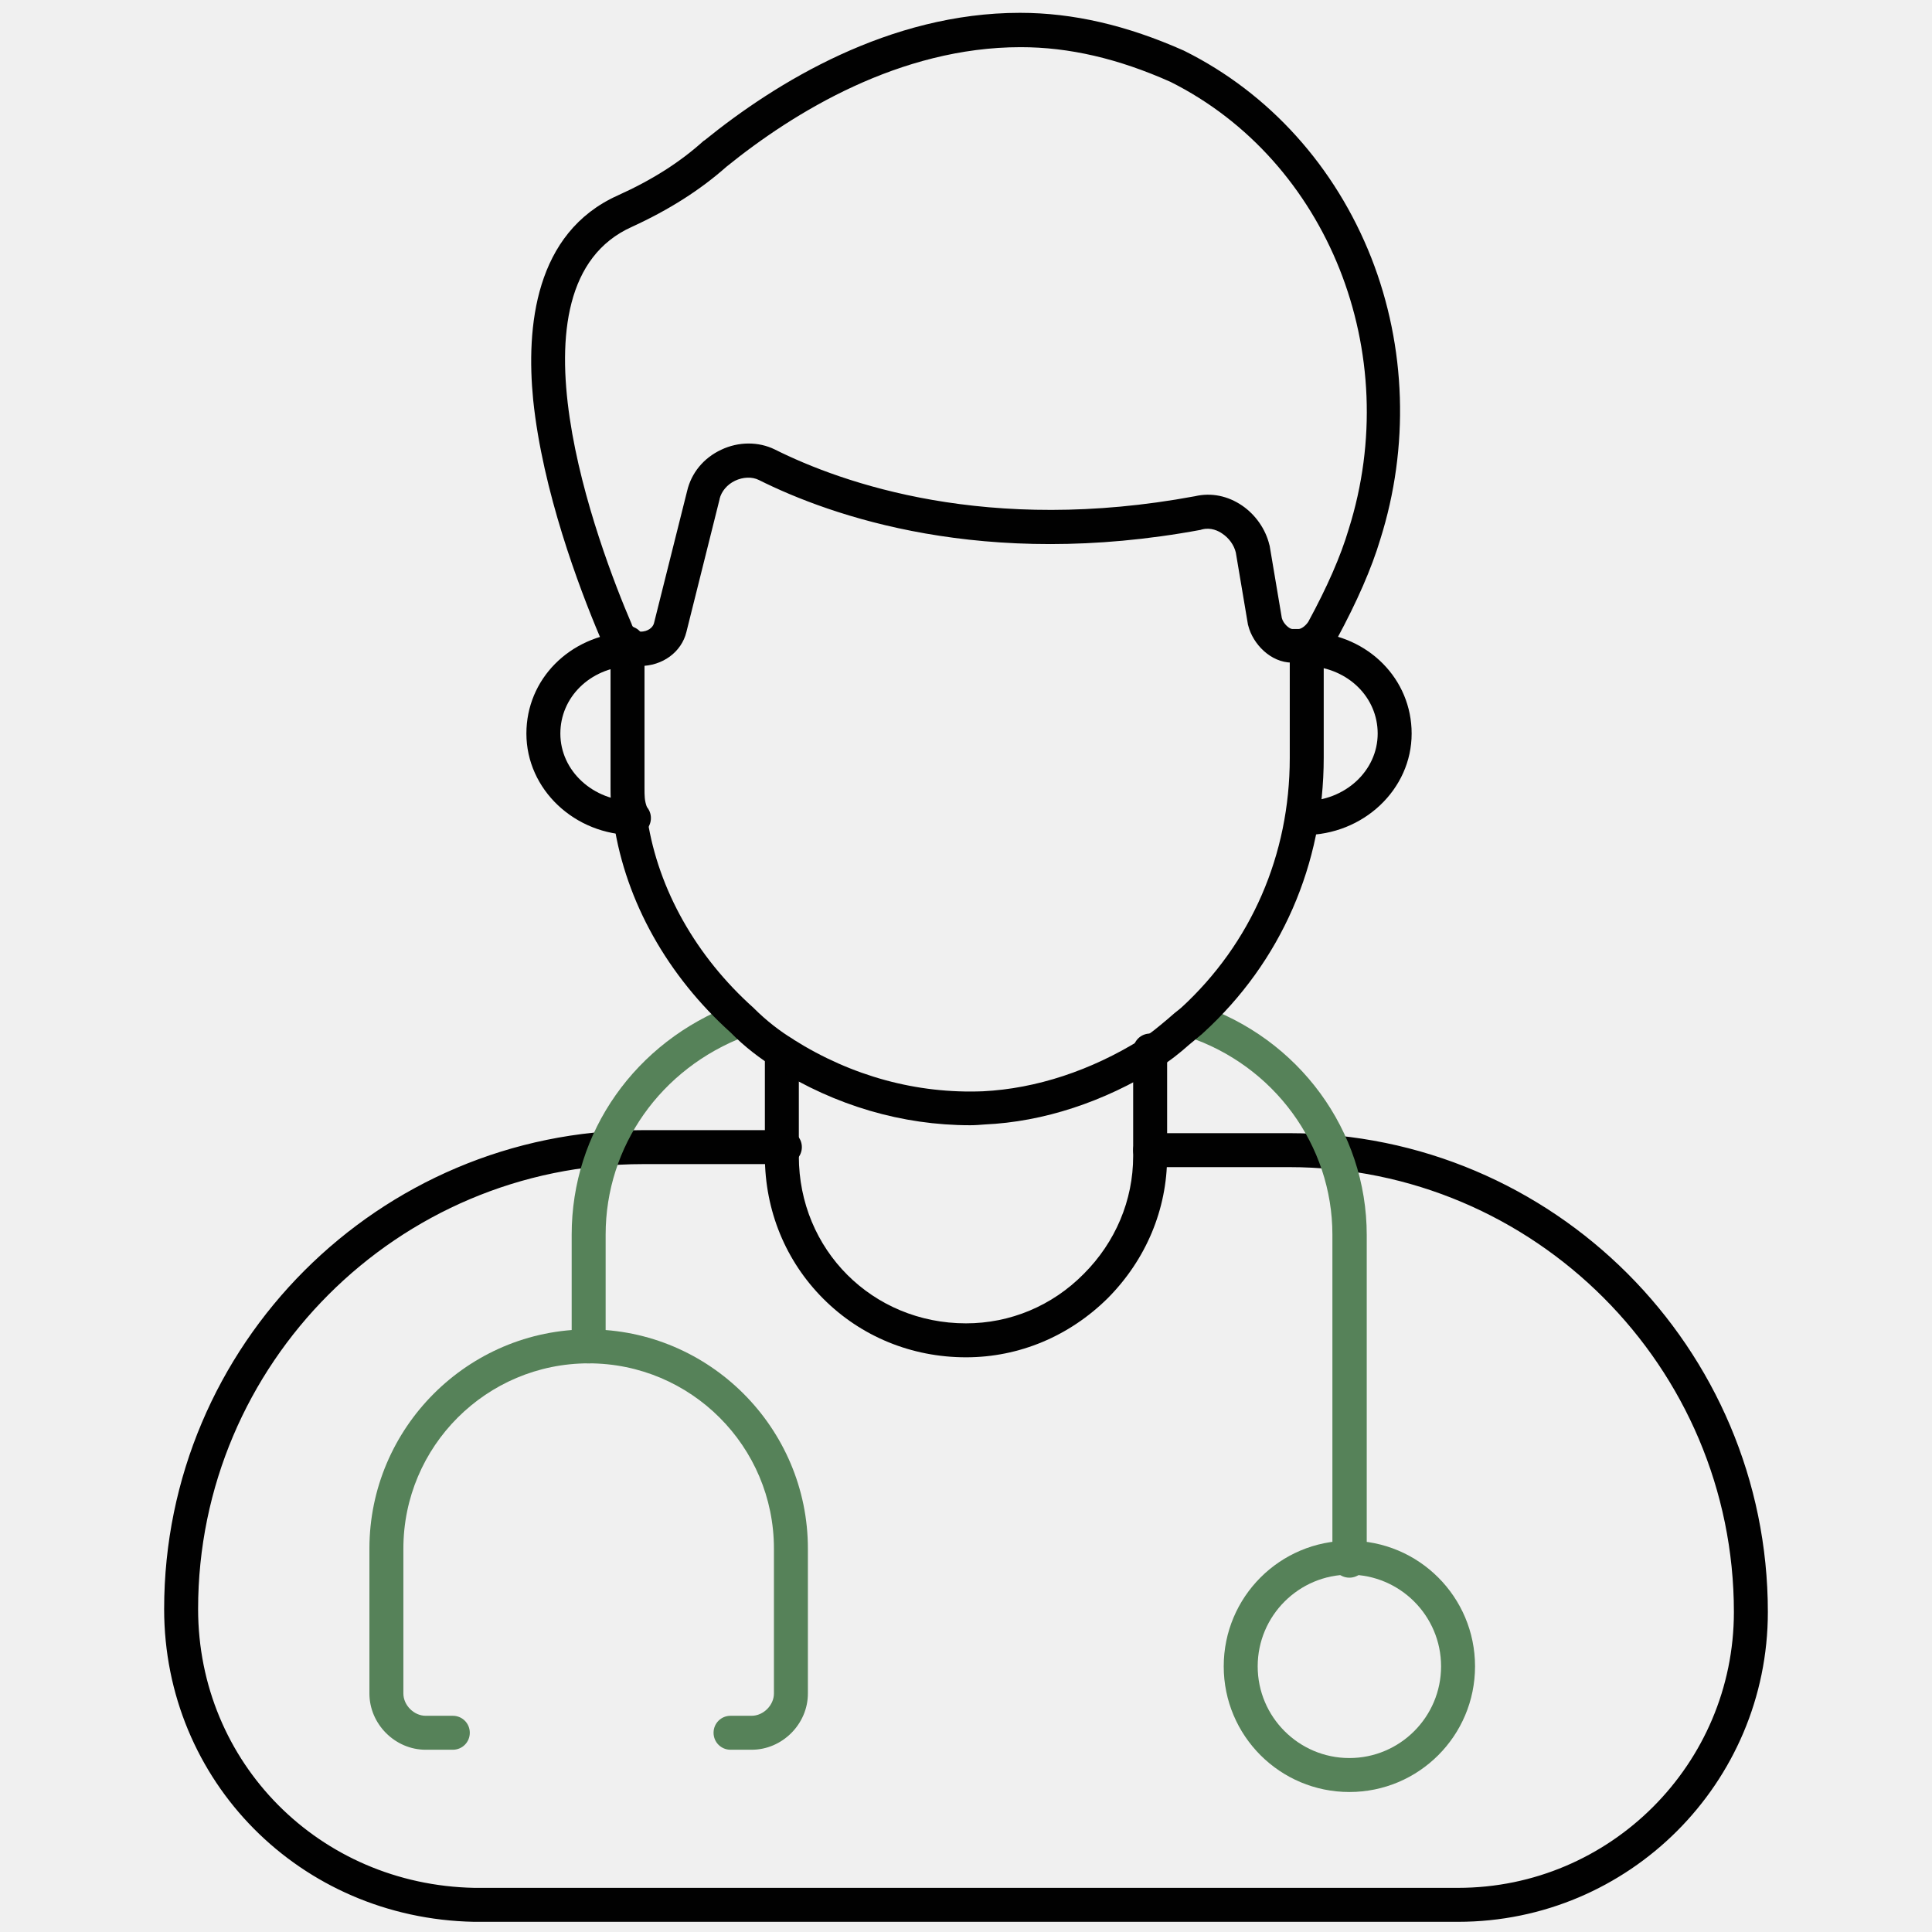
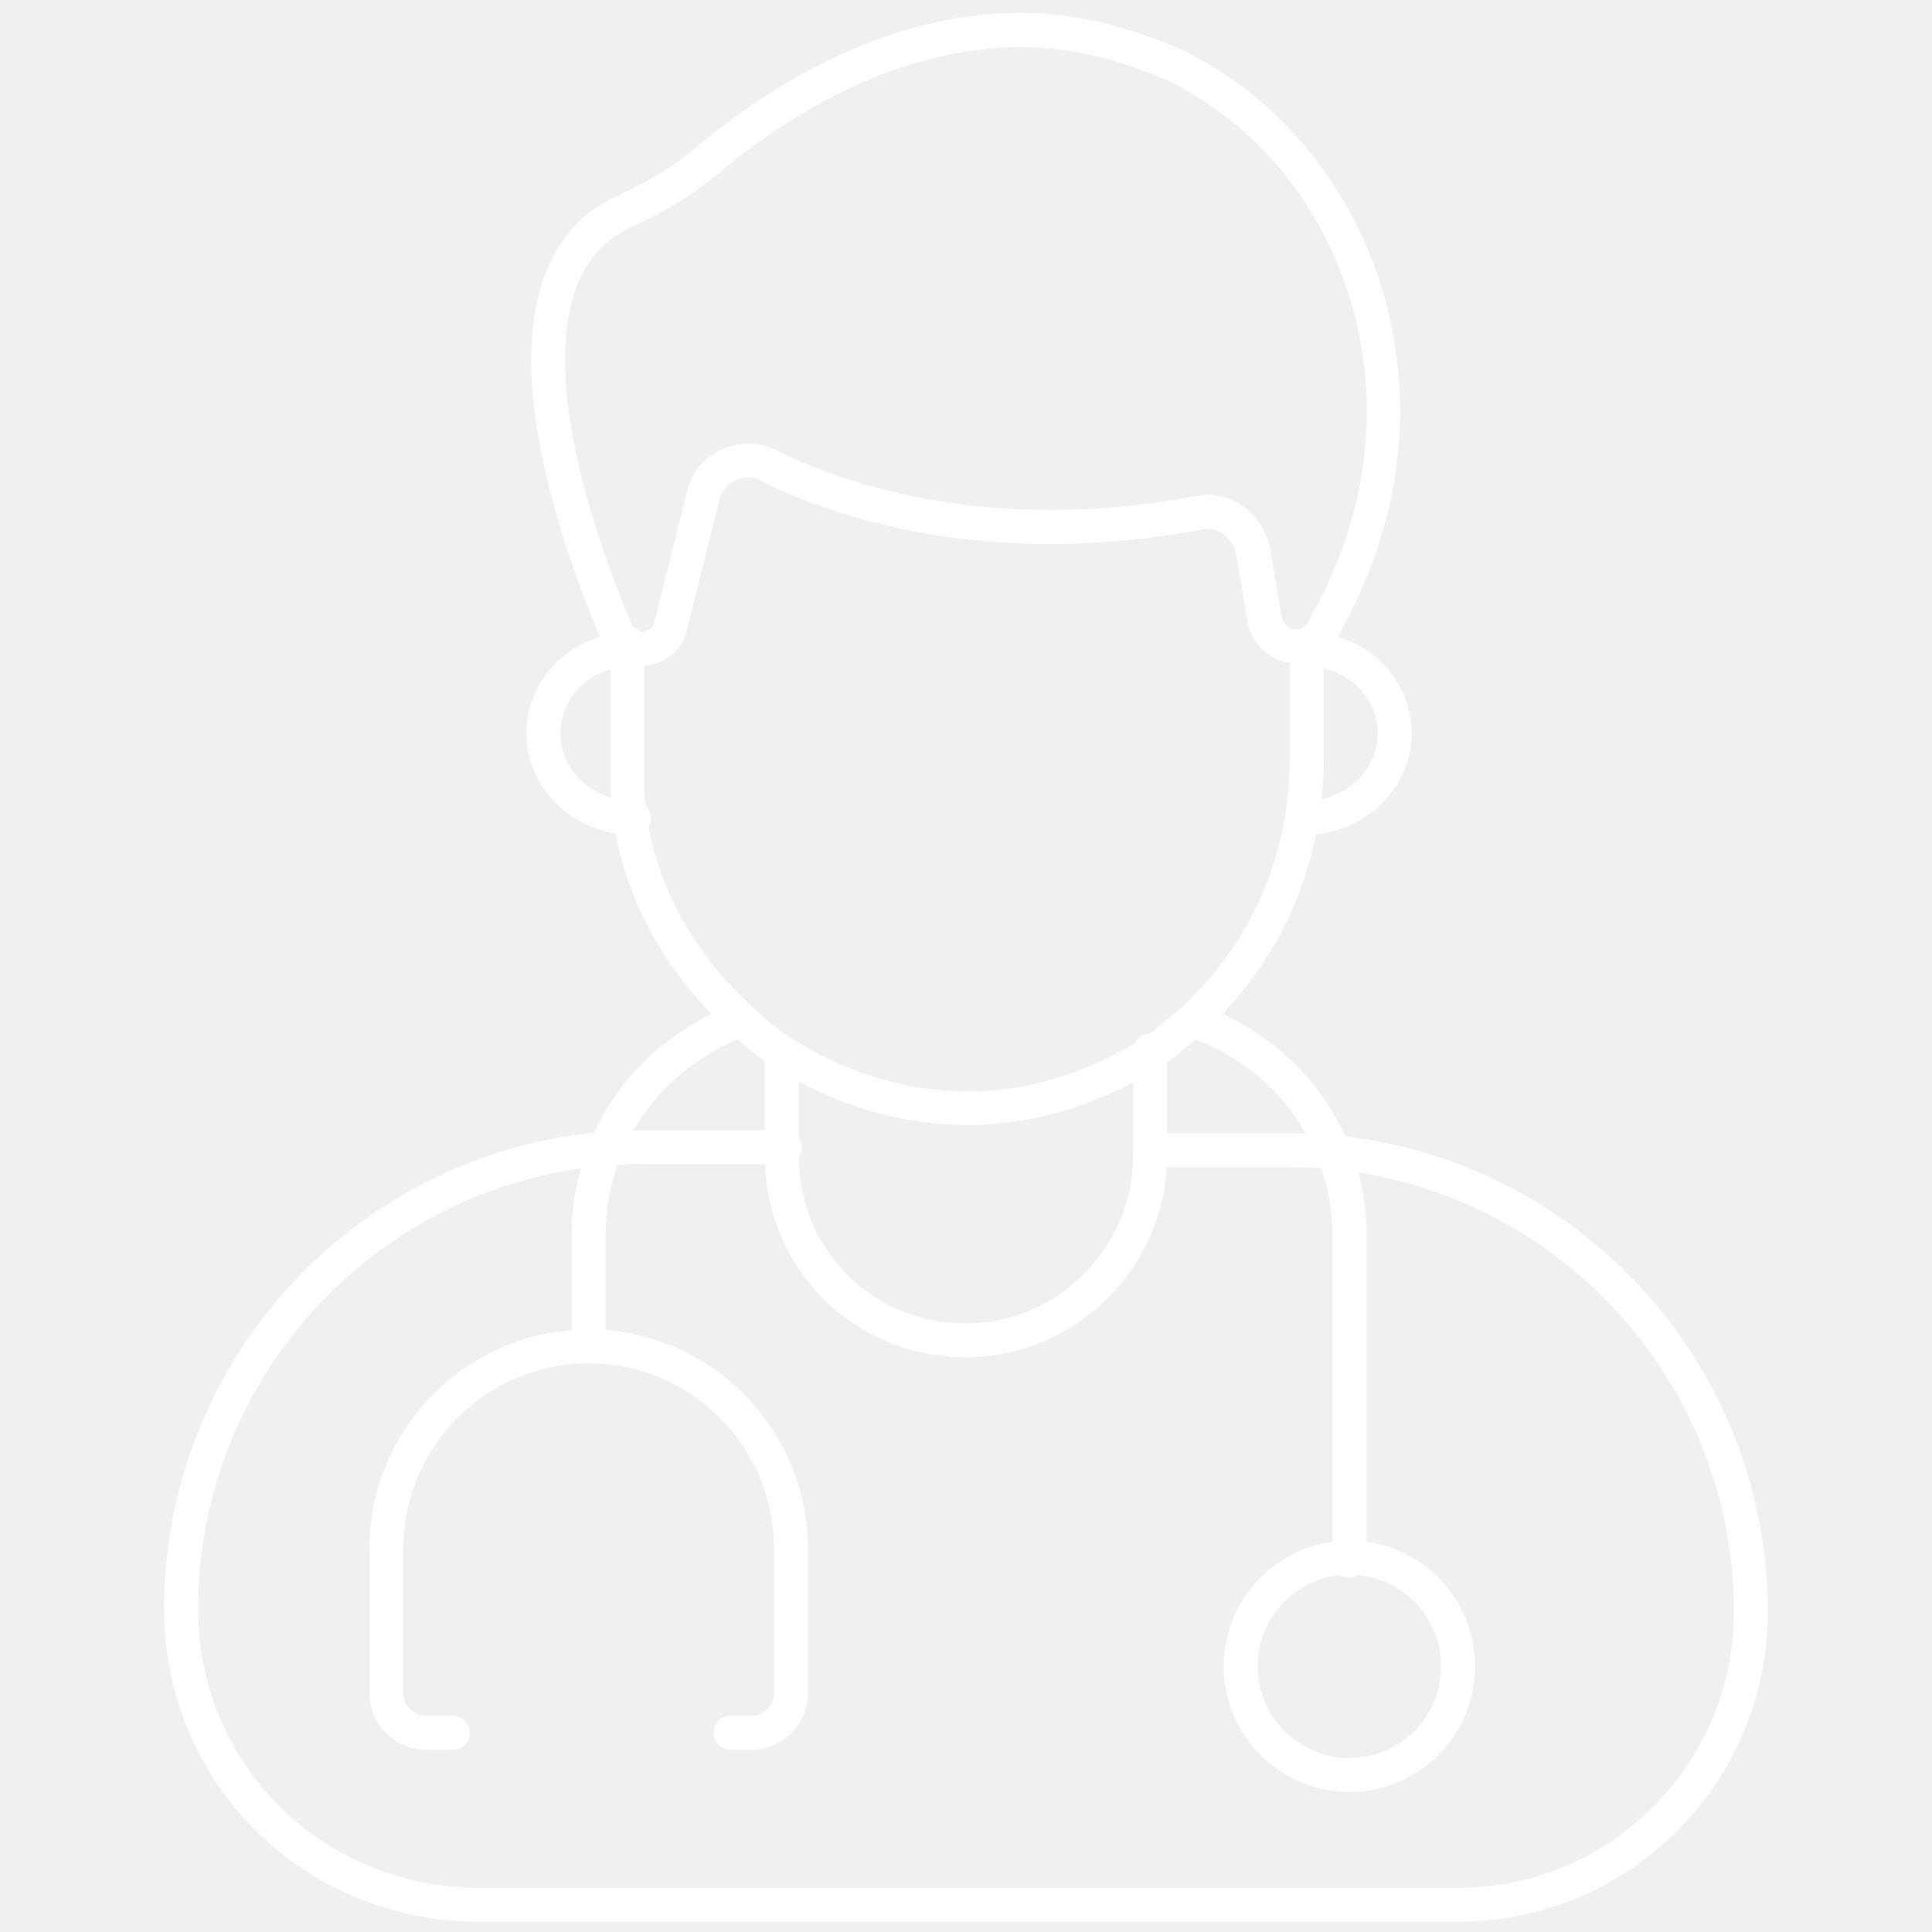
<svg xmlns="http://www.w3.org/2000/svg" version="1.1" id="Layer_1" x="0px" y="0px" viewBox="0 0 512 512" style="enable-background:new 0 0 512 512;" xml:space="preserve">
  <style type="text/css">
- 	.st0{fill:#010101;}
- 	.st1{fill:#568259;}
+ 	.st0{fill:#ffffff;}
+ 	.st1{fill:#ffffff;}
</style>
  <g>
    <path class="st0" d="M386.4,509.3H125.6c-46.1-0.9-82.1-37.3-82.1-82.9c0-70,56.9-126.9,126.9-126.9H208c2.5,0,4.5,2,4.5,4.5   s-2,4.5-4.5,4.5h-37.6c-65,0-117.9,52.9-117.9,117.9c0,40.7,32.1,73.1,73.2,73.9l260.7,0c40.3,0,73.1-32.8,73.1-73.1   c0-65-52.9-117.9-117.9-117.9h-36.8c-2.5,0-4.5-2-4.5-4.5s2-4.5,4.5-4.5h36.8c70,0,126.9,56.9,126.9,126.9   C468.5,472.5,431.7,509.3,386.4,509.3z" />
    <path class="st0" d="M256,359.7c-14.4,0-27.8-5.5-37.8-15.5c-10-10-15.5-23.4-15.5-37.8v-27.2c0-2.5,2-4.5,4.5-4.5s4.5,2,4.5,4.5   v27.2c0,24.8,19.5,44.3,44.3,44.3c11.7,0,22.8-4.6,31.2-13.1c8.4-8.4,13.1-19.5,13.1-31.2v-28c0-2.5,2-4.5,4.5-4.5s4.5,2,4.5,4.5   v28c0,14.1-5.6,27.4-15.7,37.6C283.4,354.1,270.1,359.7,256,359.7z" />
    <g>
      <path class="st1" d="M357.6,418.1c-2.5,0-4.5-2-4.5-4.5v-86.4c0-23.7-15.5-44.9-38.5-52.5c-2.4-0.8-3.6-3.3-2.8-5.7    c0.8-2.4,3.3-3.6,5.7-2.8c26.7,8.9,44.7,33.4,44.7,61.1v86.4C362.1,416.1,360.1,418.1,357.6,418.1z" />
      <path class="st1" d="M156,361.3c-2.5,0-4.5-2-4.5-4.5v-29.6c0-27.2,16.8-51.1,42.9-61c2.3-0.9,4.9,0.3,5.8,2.6    c0.9,2.3-0.3,4.9-2.6,5.8c-22.5,8.5-37.1,29.2-37.1,52.6v29.6C160.5,359.3,158.5,361.3,156,361.3z" />
      <path class="st1" d="M199.2,463.7h-5.6c-2.5,0-4.5-2-4.5-4.5s2-4.5,4.5-4.5h5.6c3.1,0,5.9-2.8,5.9-5.9v-38.4    c0-27.1-22-49.1-49.1-49.1s-49.1,22-49.1,49.1v38.4c0,3.1,2.8,5.9,5.9,5.9h7.2c2.5,0,4.5,2,4.5,4.5s-2,4.5-4.5,4.5h-7.2    c-8.1,0-14.9-6.8-14.9-14.9v-38.4c0-32,26.1-58.1,58.1-58.1s58.1,26.1,58.1,58.1v38.4C214.1,456.9,207.3,463.7,199.2,463.7z" />
    </g>
    <path class="st1" d="M357.6,474.9c-18.4,0-33.3-14.9-33.3-33.3s14.9-33.3,33.3-33.3c18.4,0,33.3,14.9,33.3,33.3   S376,474.9,357.6,474.9z M357.6,417.3c-13.4,0-24.3,10.9-24.3,24.3s10.9,24.3,24.3,24.3s24.3-10.9,24.3-24.3S371,417.3,357.6,417.3   z" />
    <path class="st0" d="M257.1,298.2c-18,0-35.7-5.2-51.5-15.1c-4.1-2.5-8.4-5.8-11.9-9.4c-16.8-15.1-27.8-34.7-31-55.4   c0-0.2-0.1-0.5-0.1-0.7v-1.7c-0.8-2.7-0.8-4.8-0.8-7.1v-38.4c0-2.5,2-4.5,4.5-4.5s4.5,2,4.5,4.5v38.4c0,2.2,0,3.3,0.6,5   c0.2,0.5,0.2,0.9,0.2,1.4v2.1c2.9,18.5,12.9,36.2,28.1,49.8c0.1,0.1,0.1,0.1,0.2,0.2c3.1,3.1,6.8,6,10.3,8.1c0,0,0.1,0,0.1,0.1   c15.4,9.7,32.7,14.4,50.2,13.7c14.1-0.7,28.6-5.5,41.8-13.7c2.5-1.5,4.7-3.4,7.1-5.4c1.1-1,2.3-2,3.6-3   c18.6-17.1,28.8-40.6,28.8-66.2V172c0-2.5,2-4.5,4.5-4.5s4.5,2,4.5,4.5v28.8c0,28.2-11.3,54.1-31.9,72.9c-0.1,0.1-0.2,0.1-0.2,0.2   c-1.2,1-2.4,2-3.5,2.9c-2.6,2.3-5.2,4.4-8.2,6.2c-14.5,9-30.4,14.3-46.1,15C259.7,298.1,258.4,298.2,257.1,298.2z" />
    <path class="st0" d="M345.6,221.3c-2.5,0-4.5-2-4.5-4.5s2-4.5,4.5-4.5c10.8,0,19.5-8,19.5-17.9c0-9.6-7.8-17.3-18.2-17.9   c-2.5-0.2-4.4-2.3-4.2-4.8c0.2-2.5,2.3-4.4,4.8-4.2c15.2,0.9,26.6,12.5,26.6,26.9C374.1,209.2,361.3,221.3,345.6,221.3z" />
    <path class="st0" d="M168,221.3c-15.7,0-28.5-12.1-28.5-26.9c0-14.4,11.4-25.9,26.6-26.9c2.5-0.2,4.6,1.7,4.8,4.2   c0.2,2.5-1.7,4.6-4.2,4.8c-10.4,0.6-18.2,8.3-18.2,17.9c0,9.9,8.7,17.9,19.5,17.9c2.5,0,4.5,2,4.5,4.5S170.5,221.3,168,221.3z" />
    <path class="st0" d="M169.6,176.5c-4.3,0-9.1-3.5-10.6-7.7c-5.6-13.2-15.2-38.7-17.7-62.8c-1.9-19.3,0.4-44.3,22.4-54.2   c9.1-4.1,16.5-8.8,22.8-14.5c0.1,0,0.1-0.1,0.2-0.1c19-15.4,49-33.8,83.6-33.8c14.1,0,28.3,3.3,43.4,10c0.1,0,0.1,0.1,0.2,0.1   c22.5,11.2,40,30.7,49.5,54.8c9.3,23.7,10.1,50.2,2.4,74.6c-2.3,7.7-6.2,16.6-11.5,26.4c-0.1,0.1-0.1,0.2-0.2,0.3   c-2.5,3.8-6.3,6-10.1,6h-1.6c-5.7,0-10.4-5-11.6-9.8c0-0.1-0.1-0.2-0.1-0.4l-3.2-19c-0.5-2-1.8-3.8-3.6-5c-1-0.7-3-1.7-5.3-1.1   c-0.1,0-0.2,0-0.3,0.1c-57.6,10.7-98.2-3.7-117.2-13.2c-1.8-0.9-4.2-0.8-6.3,0.2s-3.6,2.8-4.1,4.8c0,0,0,0.1,0,0.1l-8.8,35.2v0   C180.6,172.8,175.6,176.5,169.6,176.5z M192.5,44.2c-7,6.2-15.2,11.4-25,15.9c-35,15.6-9,84.6-0.1,105.3c0,0.1,0.1,0.2,0.1,0.3   c0.2,0.6,1.5,1.6,2.2,1.7c2,0,3.3-1.1,3.6-2.2l8.8-35.1c1.1-4.7,4.3-8.7,9-10.9c4.6-2.2,9.9-2.2,14.2-0.1   c18,9,56.5,22.6,111.4,12.4c4.3-1,8.7-0.1,12.5,2.5c3.5,2.4,6.2,6.2,7.2,10.4c0,0.1,0.1,0.2,0.1,0.4l3.2,19c0.4,1.5,2,2.9,2.8,2.9   h1.6c0.6,0,1.7-0.6,2.6-1.9c5-9.2,8.6-17.4,10.7-24.5c14.8-46.8-5.5-97.7-47.2-118.6c-13.9-6.2-26.9-9.2-39.7-9.2   C238.5,12.5,210.4,29.7,192.5,44.2z M177.6,166.4L177.6,166.4L177.6,166.4z" />
  </g>
</svg>
